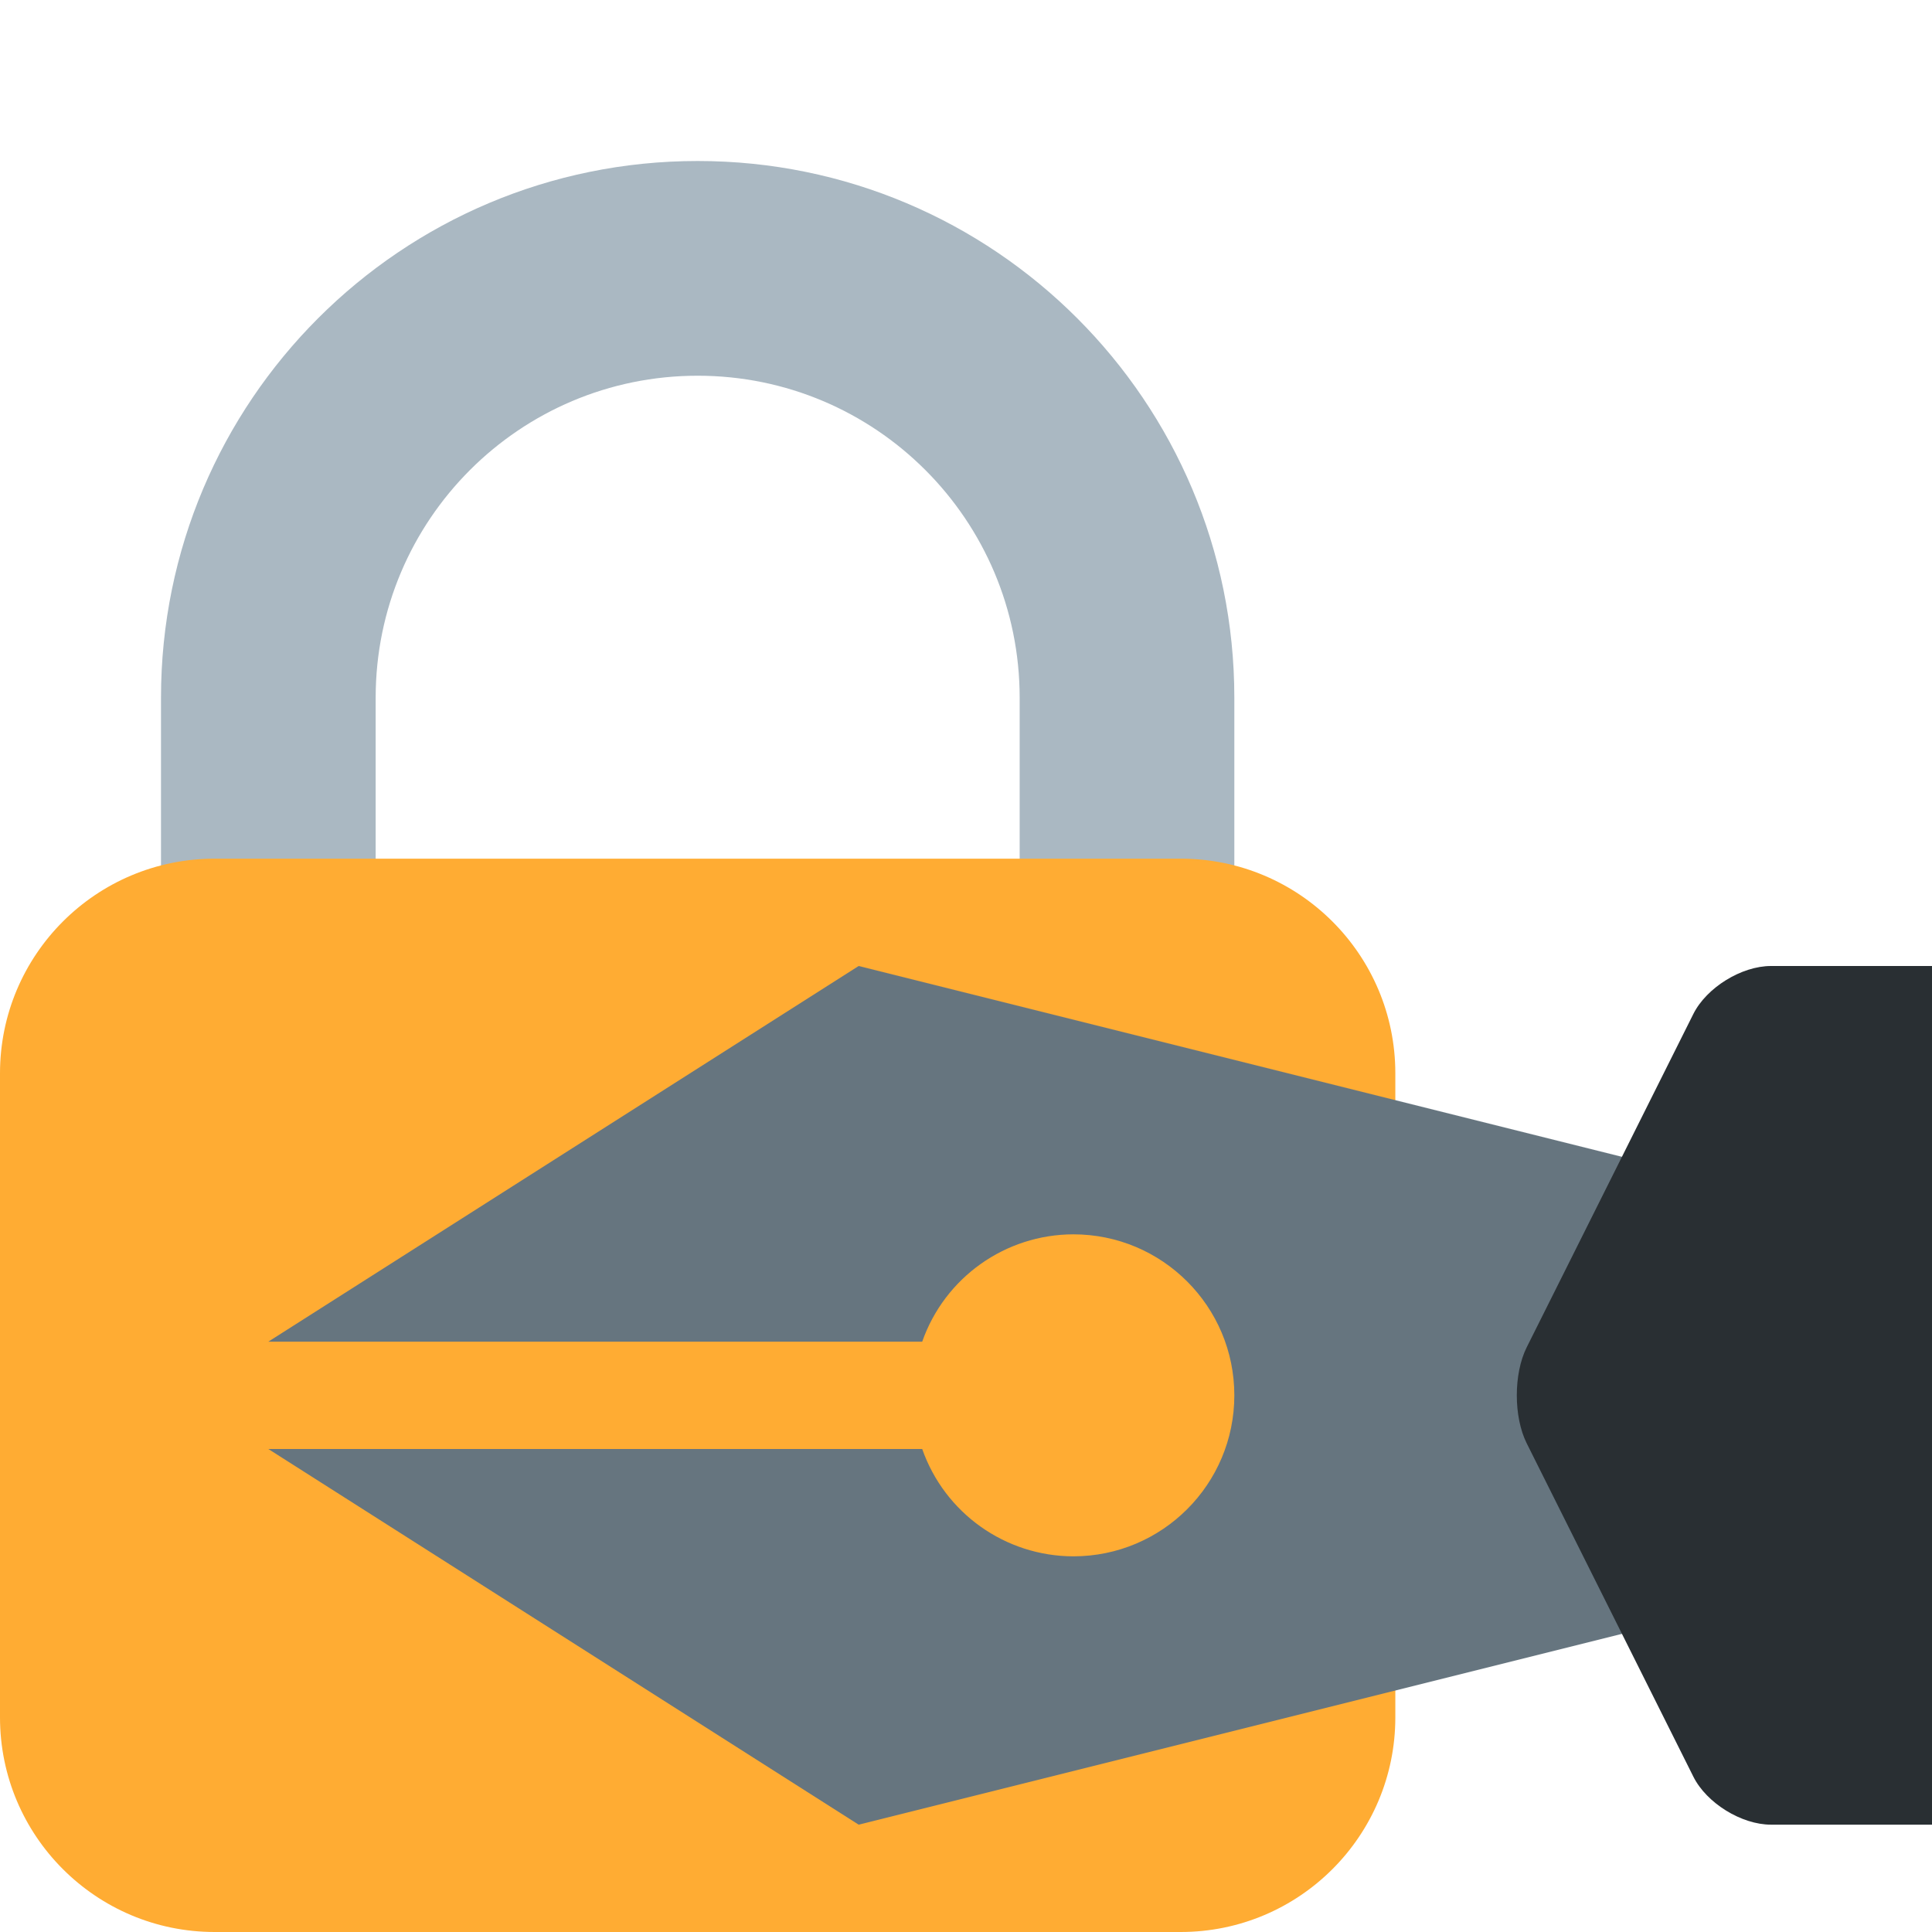
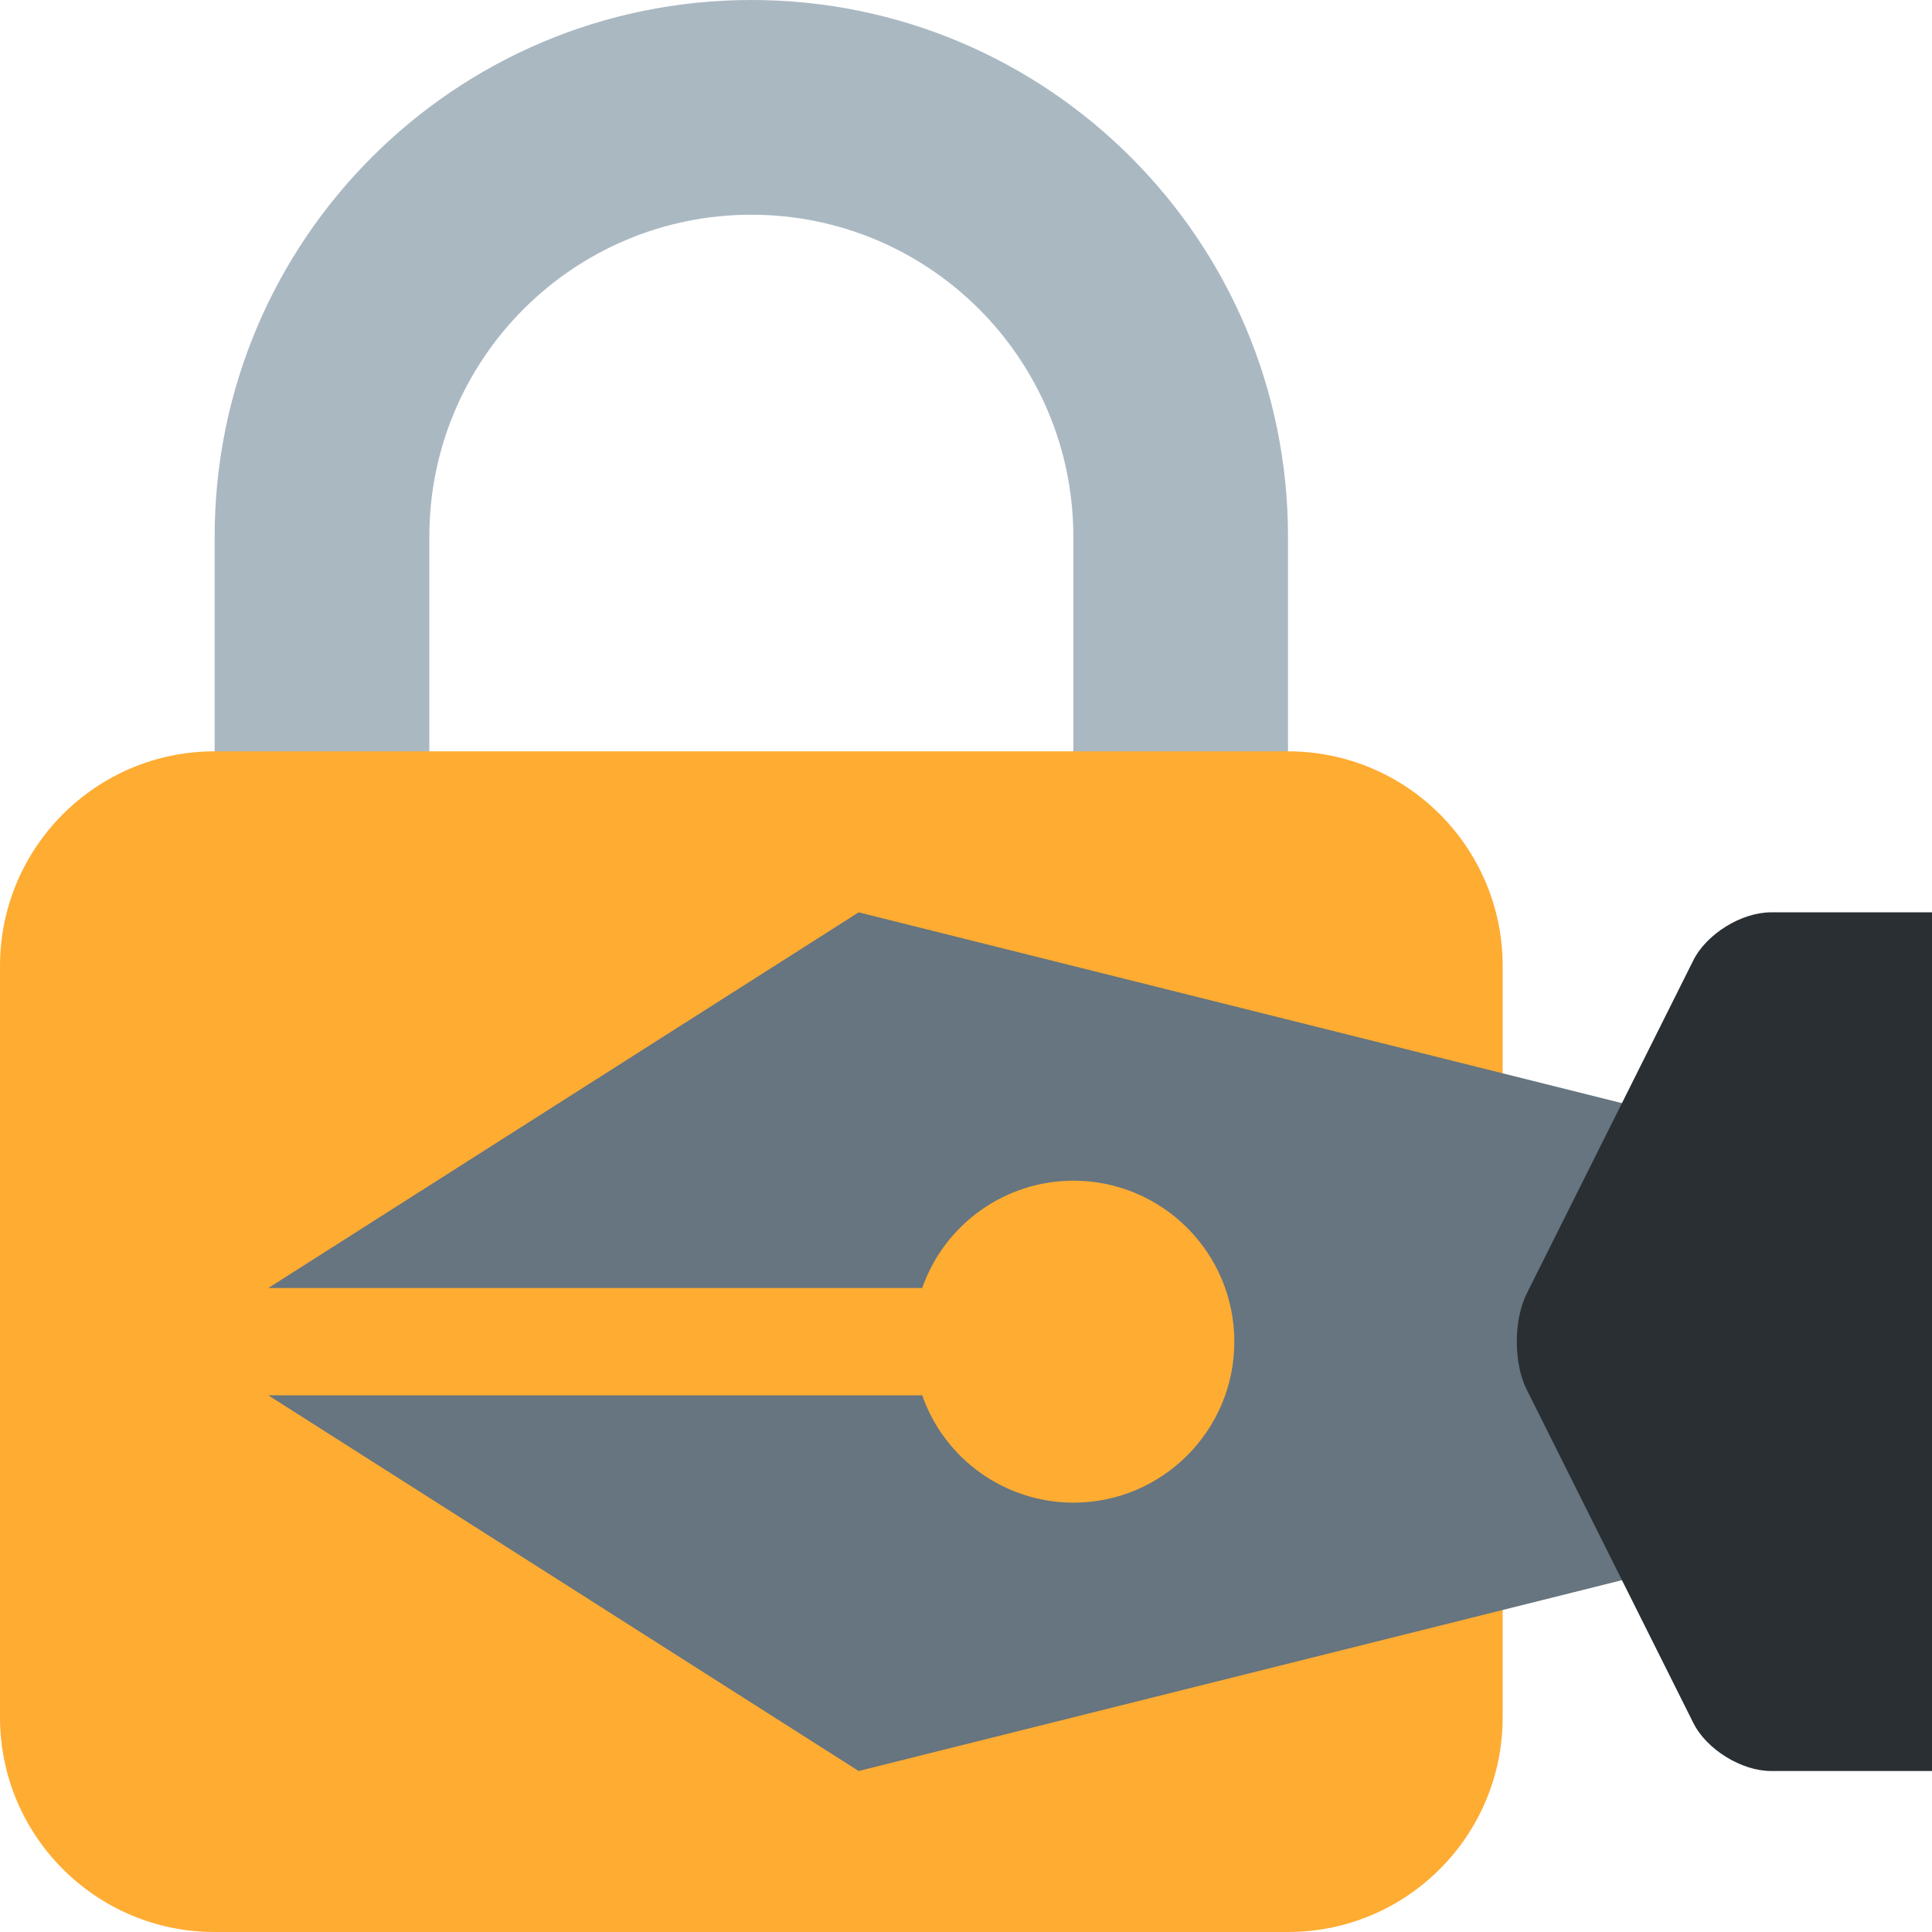
<svg xmlns="http://www.w3.org/2000/svg" viewBox="0 0 36 36">
-   <path fill="#AAB8C2" d="M13 3C7.477 3 3 7.477 3 13v10h4V13a6 6 0 0 1 6-5.999A6 6 0 0 1 19 13v10h4V13c0-5.523-4.477-10-10-10z" />
-   <path fill="#FFAC33" d="M26 32a4 4 0 0 1-4 4H4a4 4 0 0 1-4-4V20a4 4 0 0 1 4-4h18a4 4 0 0 1 4 4v12z" />
-   <path fill="#66757F" d="m32 22-16-4-11 7h12.184A2.99 2.99 0 0 1 20 23a3 3 0 0 1 0 6 2.99 2.99 0 0 1-2.816-2H5l11 7 16-4-1-4 1-4z" />
-   <path fill="#292F33" d="M36 18h-3c-.55 0-1.201.402-1.447.894l-3.105 6.211c-.246.492-.246 1.297 0 1.789l3.105 6.211c.246.493.897.895 1.447.895h3V18z" />
+   <path fill="#AAB8C2" d="M14 0C8.477 0 4 4.477 4 10v10h4V10a6 6 0 0 1 6-5.999A6 6 0 0 1 20 10v10h4V10c0-5.523-4.477-10-10-10Z" />
+   <path fill="#FFAC33" d="M28 32a4 4 0 0 1-4 4H4a4 4 0 0 1-4-4V18a4 4 0 0 1 4-4h20a4 4 0 0 1 4 4v14Z" />
+   <path fill="#66757F" d="m32 21-16-4-11 7h12.184A2.99 2.99 0 0 1 20 22a3 3 0 0 1 0 6 2.99 2.99 0 0 1-2.816-2H5l11 7 16-4-1-4 1-4Z" />
+   <path fill="#292F33" d="M36 17h-3c-.55 0-1.201.402-1.447.894l-3.105 6.211c-.246.492-.246 1.297 0 1.789l3.105 6.211c.246.493.897.895 1.447.895h3V17Z" />
</svg>
